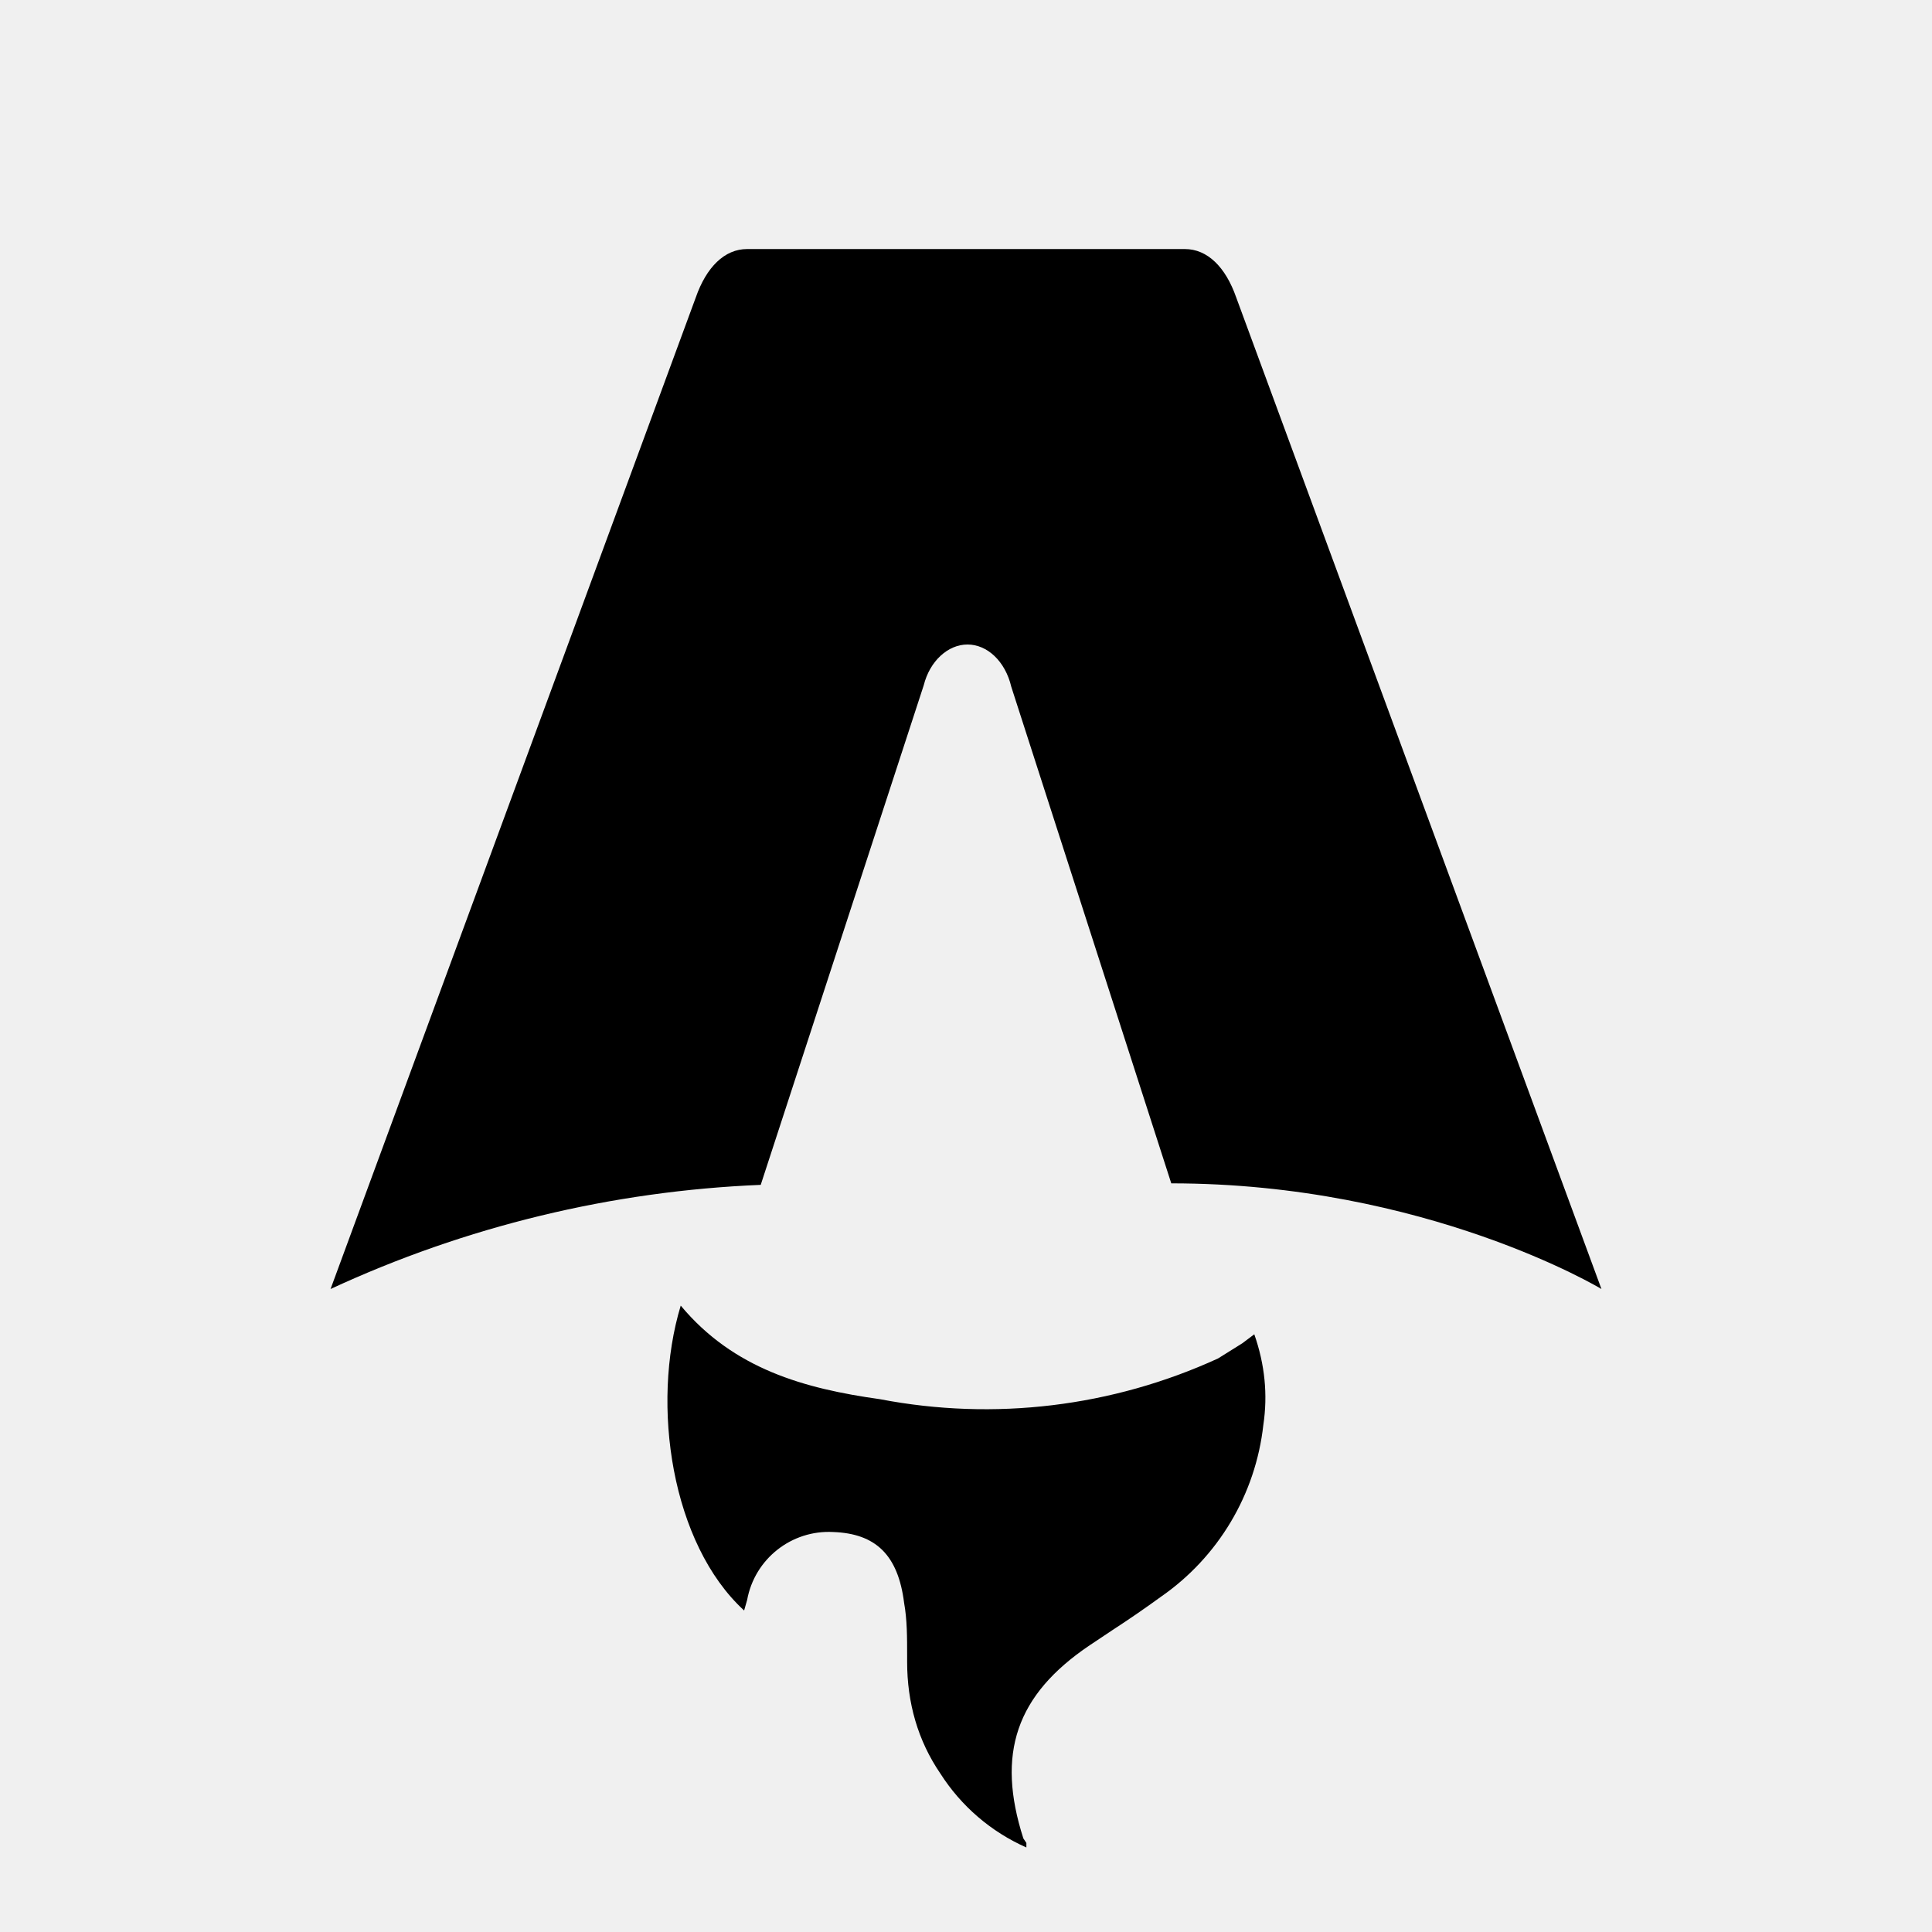
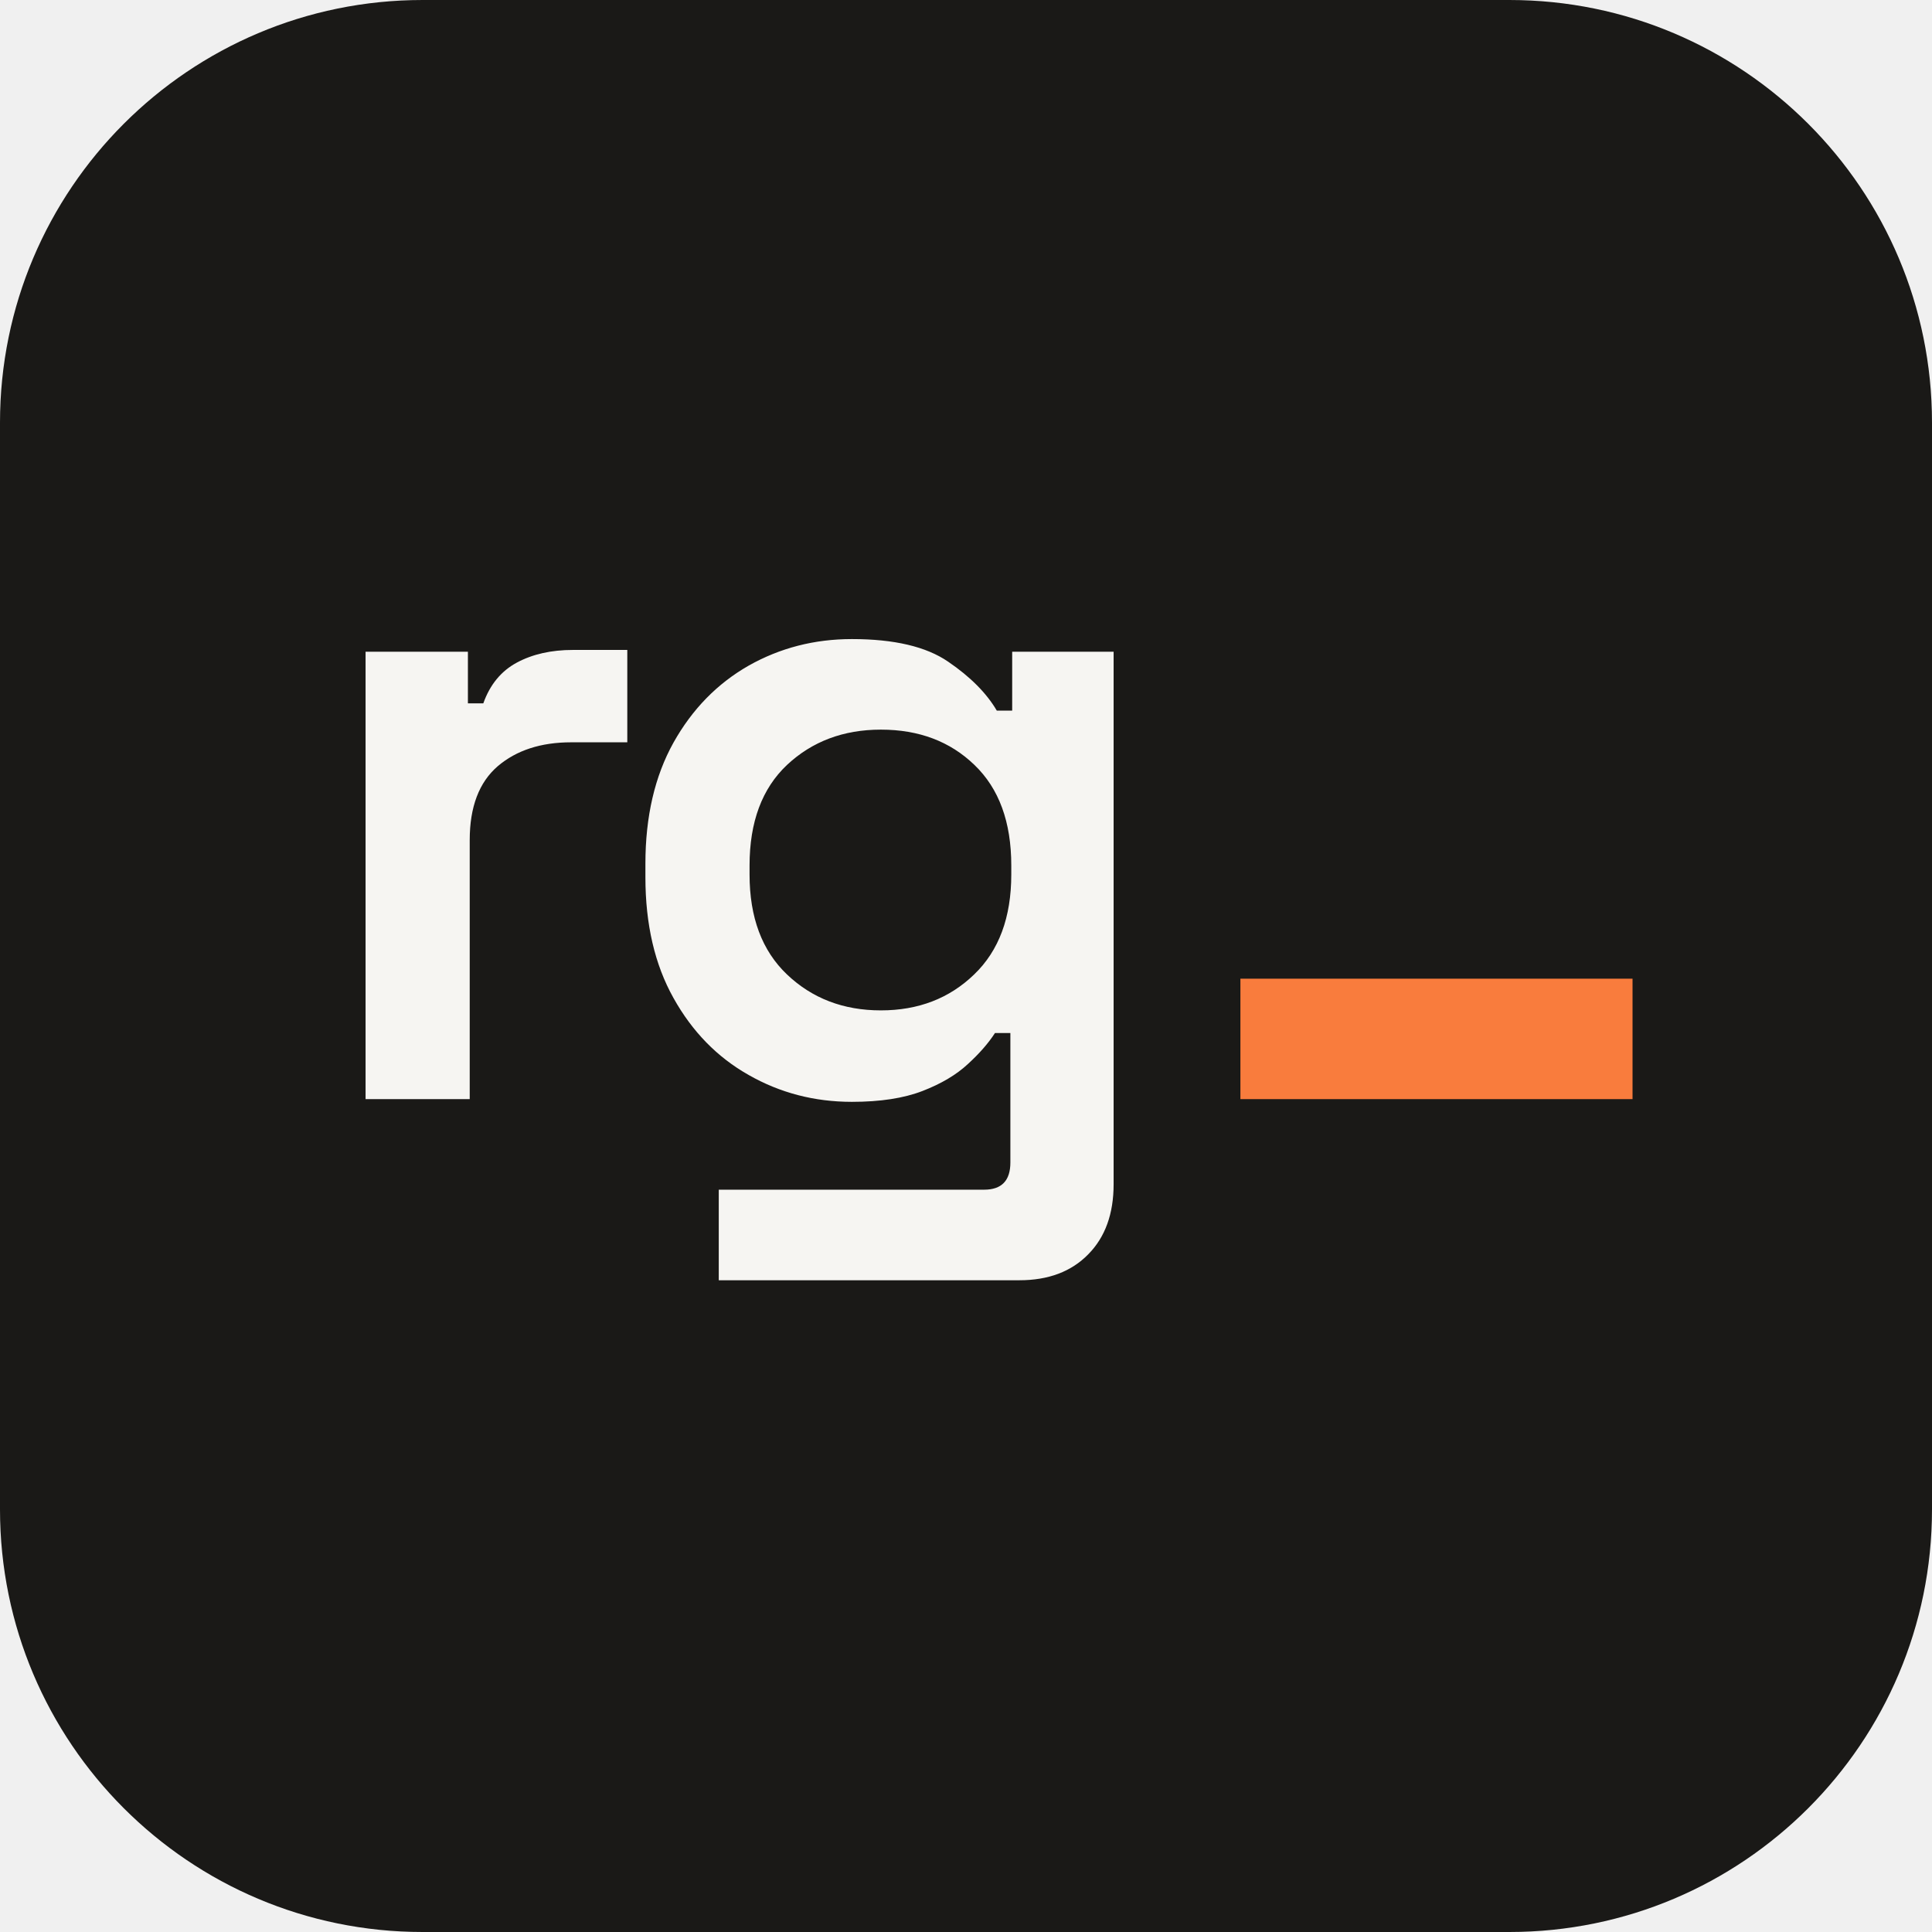
- <svg xmlns="http://www.w3.org/2000/svg" fill="none" viewBox="0 0 128 128">
-   <path d="M50.4 78.5a75.1 75.1 0 0 0-28.5 6.9l24.2-65.7c.7-2 1.9-3.2 3.4-3.2h29c1.5 0 2.7 1.2 3.4 3.2l24.2 65.7s-11.6-7-28.5-7L67 45.5c-.4-1.7-1.6-2.8-2.9-2.8-1.3 0-2.5 1.1-2.9 2.7L50.4 78.5Zm-1.1 28.2Zm-4.2-20.2c-2 6.6-.6 15.8 4.2 20.2a17.5 17.5 0 0 1 .2-.7 5.5 5.5 0 0 1 5.7-4.5c2.8.1 4.3 1.5 4.7 4.7.2 1.1.2 2.3.2 3.5v.4c0 2.7.7 5.2 2.2 7.4a13 13 0 0 0 5.7 4.9v-.3l-.2-.3c-1.8-5.6-.5-9.5 4.4-12.8l1.5-1a73 73 0 0 0 3.2-2.2 16 16 0 0 0 6.8-11.4c.3-2 .1-4-.6-6l-.8.6-1.6 1a37 37 0 0 1-22.4 2.7c-5-.7-9.7-2-13.2-6.2Z" />
-   <style>
-         path { fill: #000; }
-         @media (prefers-color-scheme: dark) {
-             path { fill: #FFF; }
-         }
-     </style>
+ <svg xmlns="http://www.w3.org/2000/svg" viewBox="0 0 64 64" width="512" height="512">
+   <rect width="64" height="64" rx="14" fill="#1a1917" />
+   <path fill="#f6f5f2" d="M15.56 36.41L12.11 36.41L12.11 21.59L15.50 21.59L15.50 23.30L16.01 23.30Q16.34 22.37 17.12 21.95Q17.90 21.53 18.98 21.53L18.98 21.53L20.78 21.53L20.78 24.59L18.92 24.59Q17.42 24.59 16.49 25.38Q15.56 26.18 15.56 27.83L15.56 27.83L15.56 36.41ZM21.38 29.06L21.38 29.06L21.38 28.61Q21.38 26.27 22.31 24.60Q23.24 22.94 24.80 22.05Q26.36 21.17 28.22 21.17L28.22 21.17Q30.32 21.17 31.41 21.92Q32.51 22.67 33.02 23.54L33.02 23.54L33.53 23.54L33.53 21.59L36.89 21.59L36.89 39.23Q36.89 40.70 36.05 41.55Q35.21 42.41 33.77 42.41L33.77 42.41L23.81 42.41L23.81 39.41L32.60 39.41Q33.47 39.41 33.47 38.51L33.47 38.51L33.47 34.22L32.96 34.22Q32.63 34.73 32.06 35.25Q31.49 35.78 30.56 36.14Q29.63 36.50 28.22 36.50L28.22 36.50Q26.36 36.50 24.80 35.61Q23.24 34.73 22.31 33.06Q21.38 31.40 21.38 29.06ZM29.18 33.47L29.18 33.47Q31.04 33.47 32.27 32.28Q33.50 31.10 33.50 28.97L33.50 28.97L33.50 28.67Q33.50 26.51 32.28 25.34Q31.07 24.17 29.18 24.17L29.18 24.17Q27.32 24.17 26.07 25.34Q24.83 26.51 24.83 28.67L24.83 28.67L24.83 28.97Q24.83 31.10 26.07 32.28Q27.32 33.47 29.18 33.47Z" />
+   <rect x="41.09" y="32.42" width="12.99" height="3.99" fill="#f97c3d" />
</svg>
